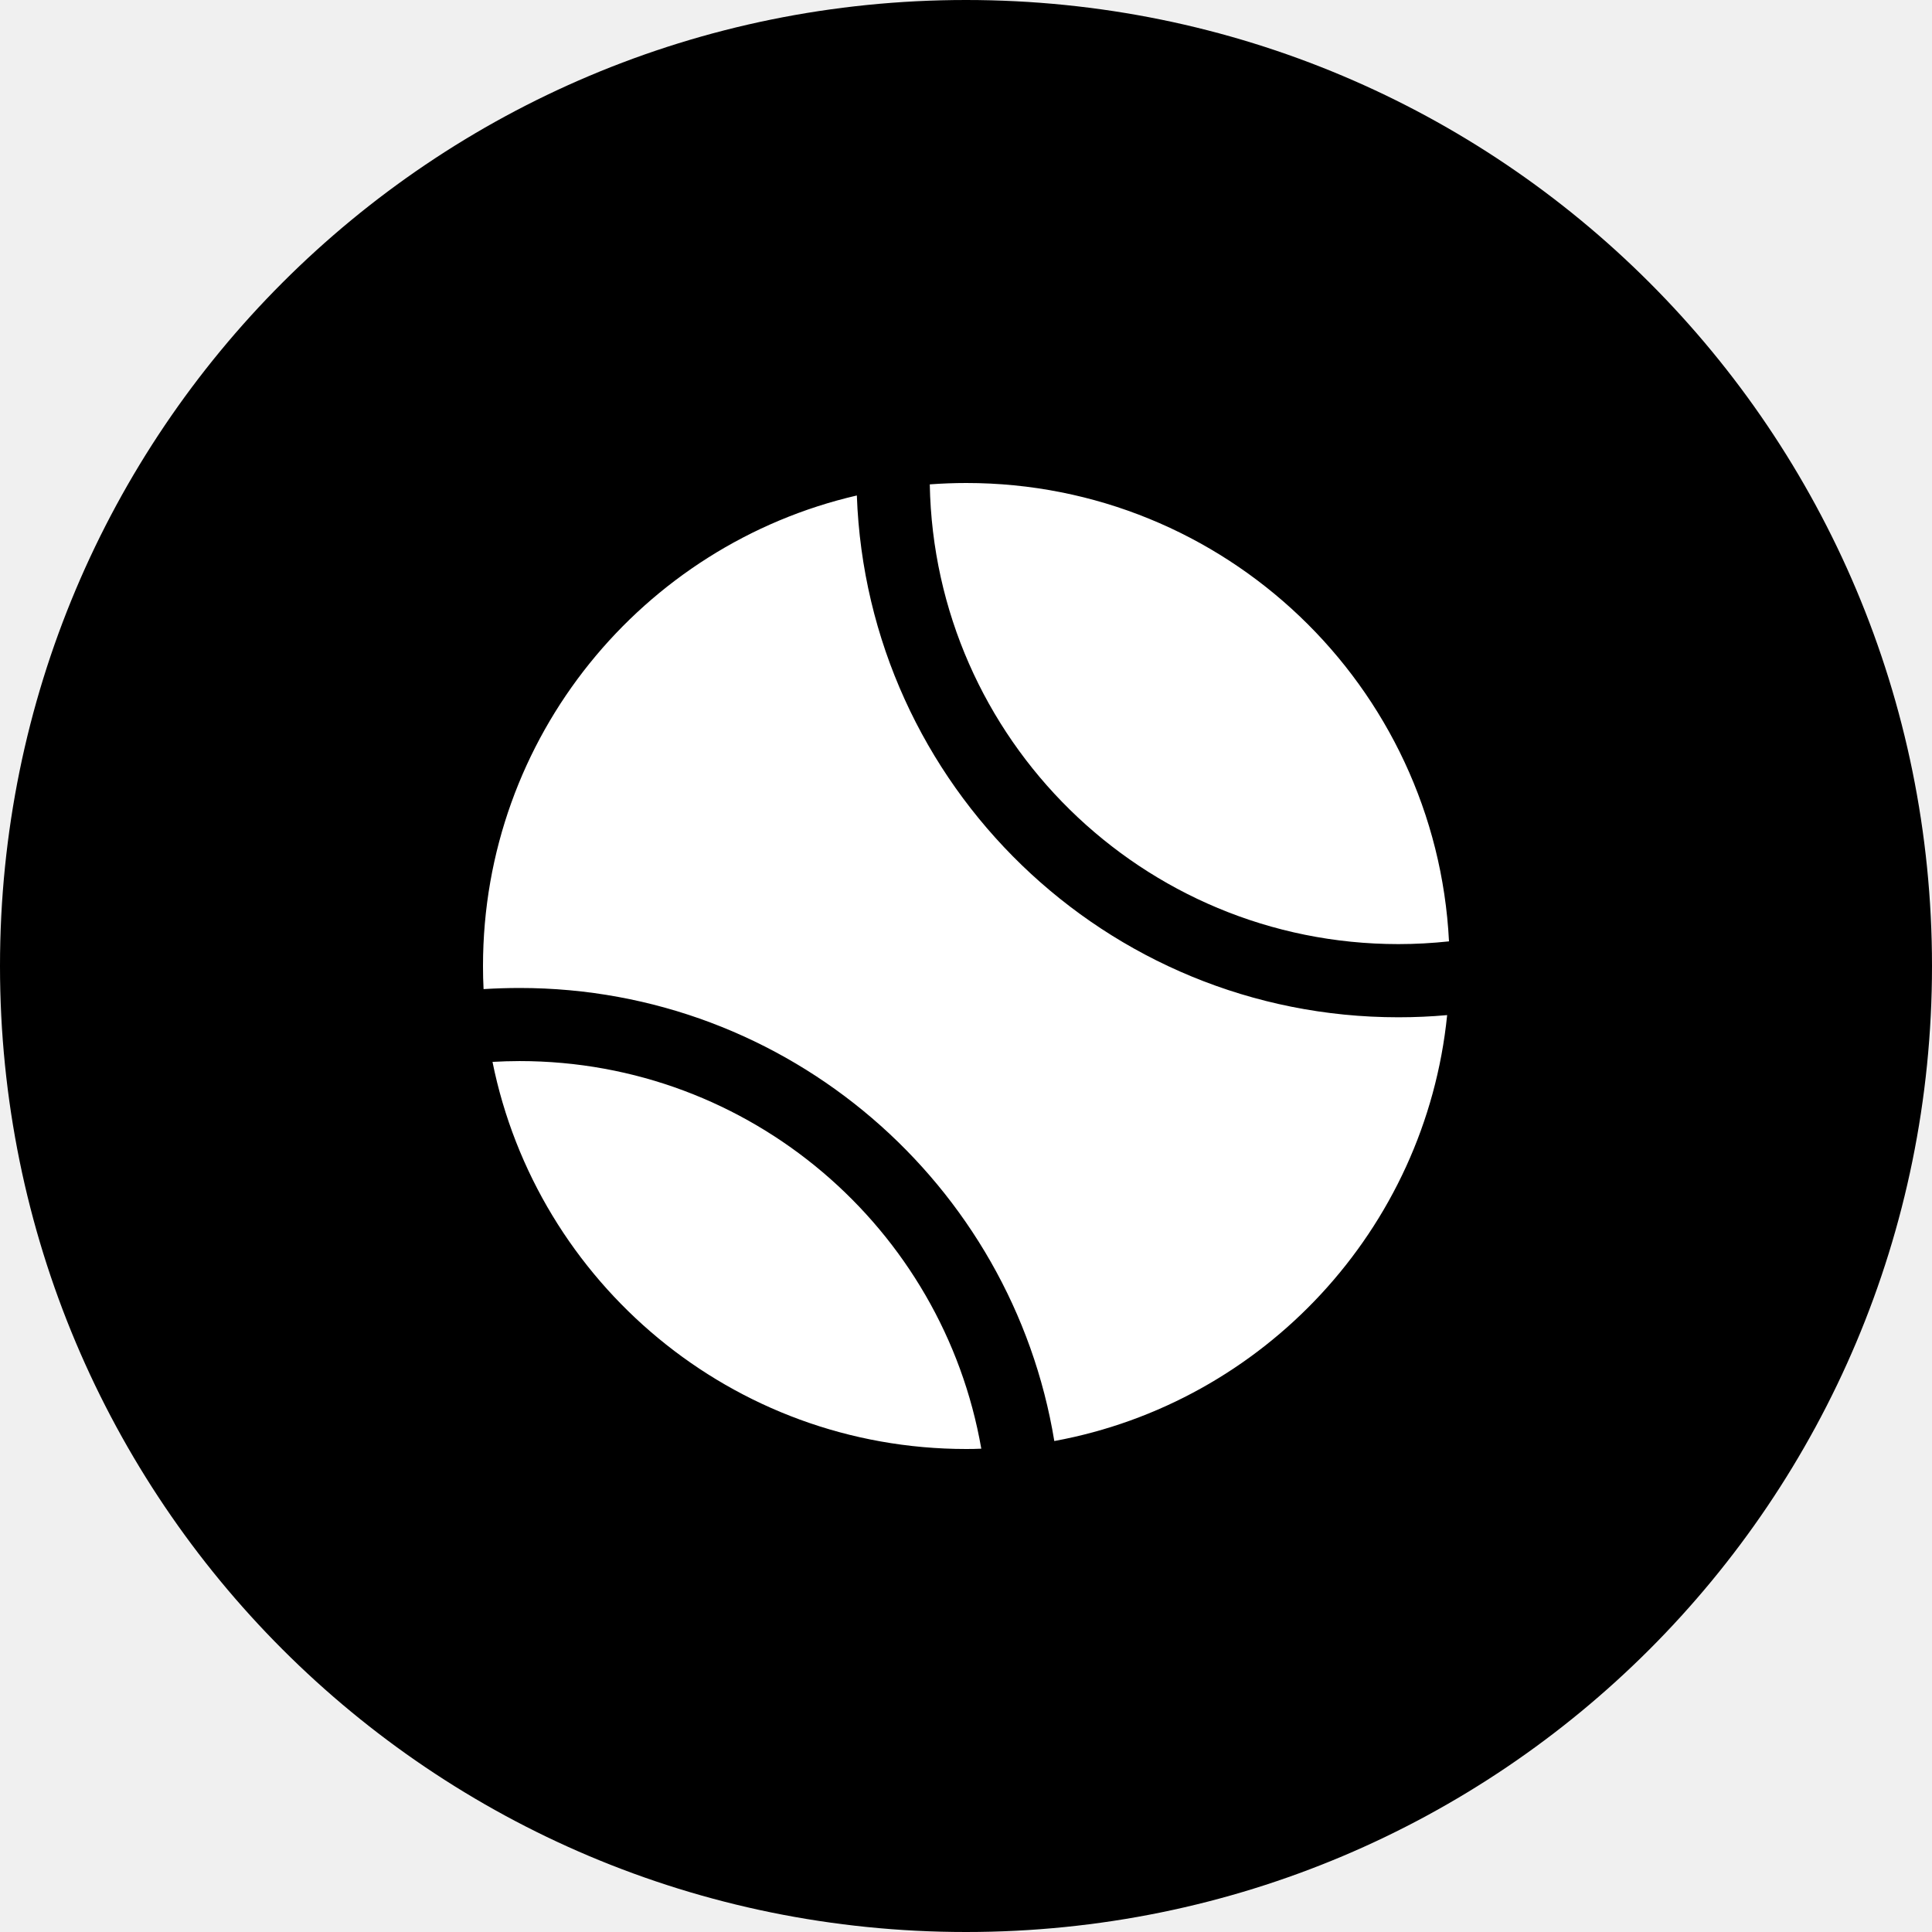
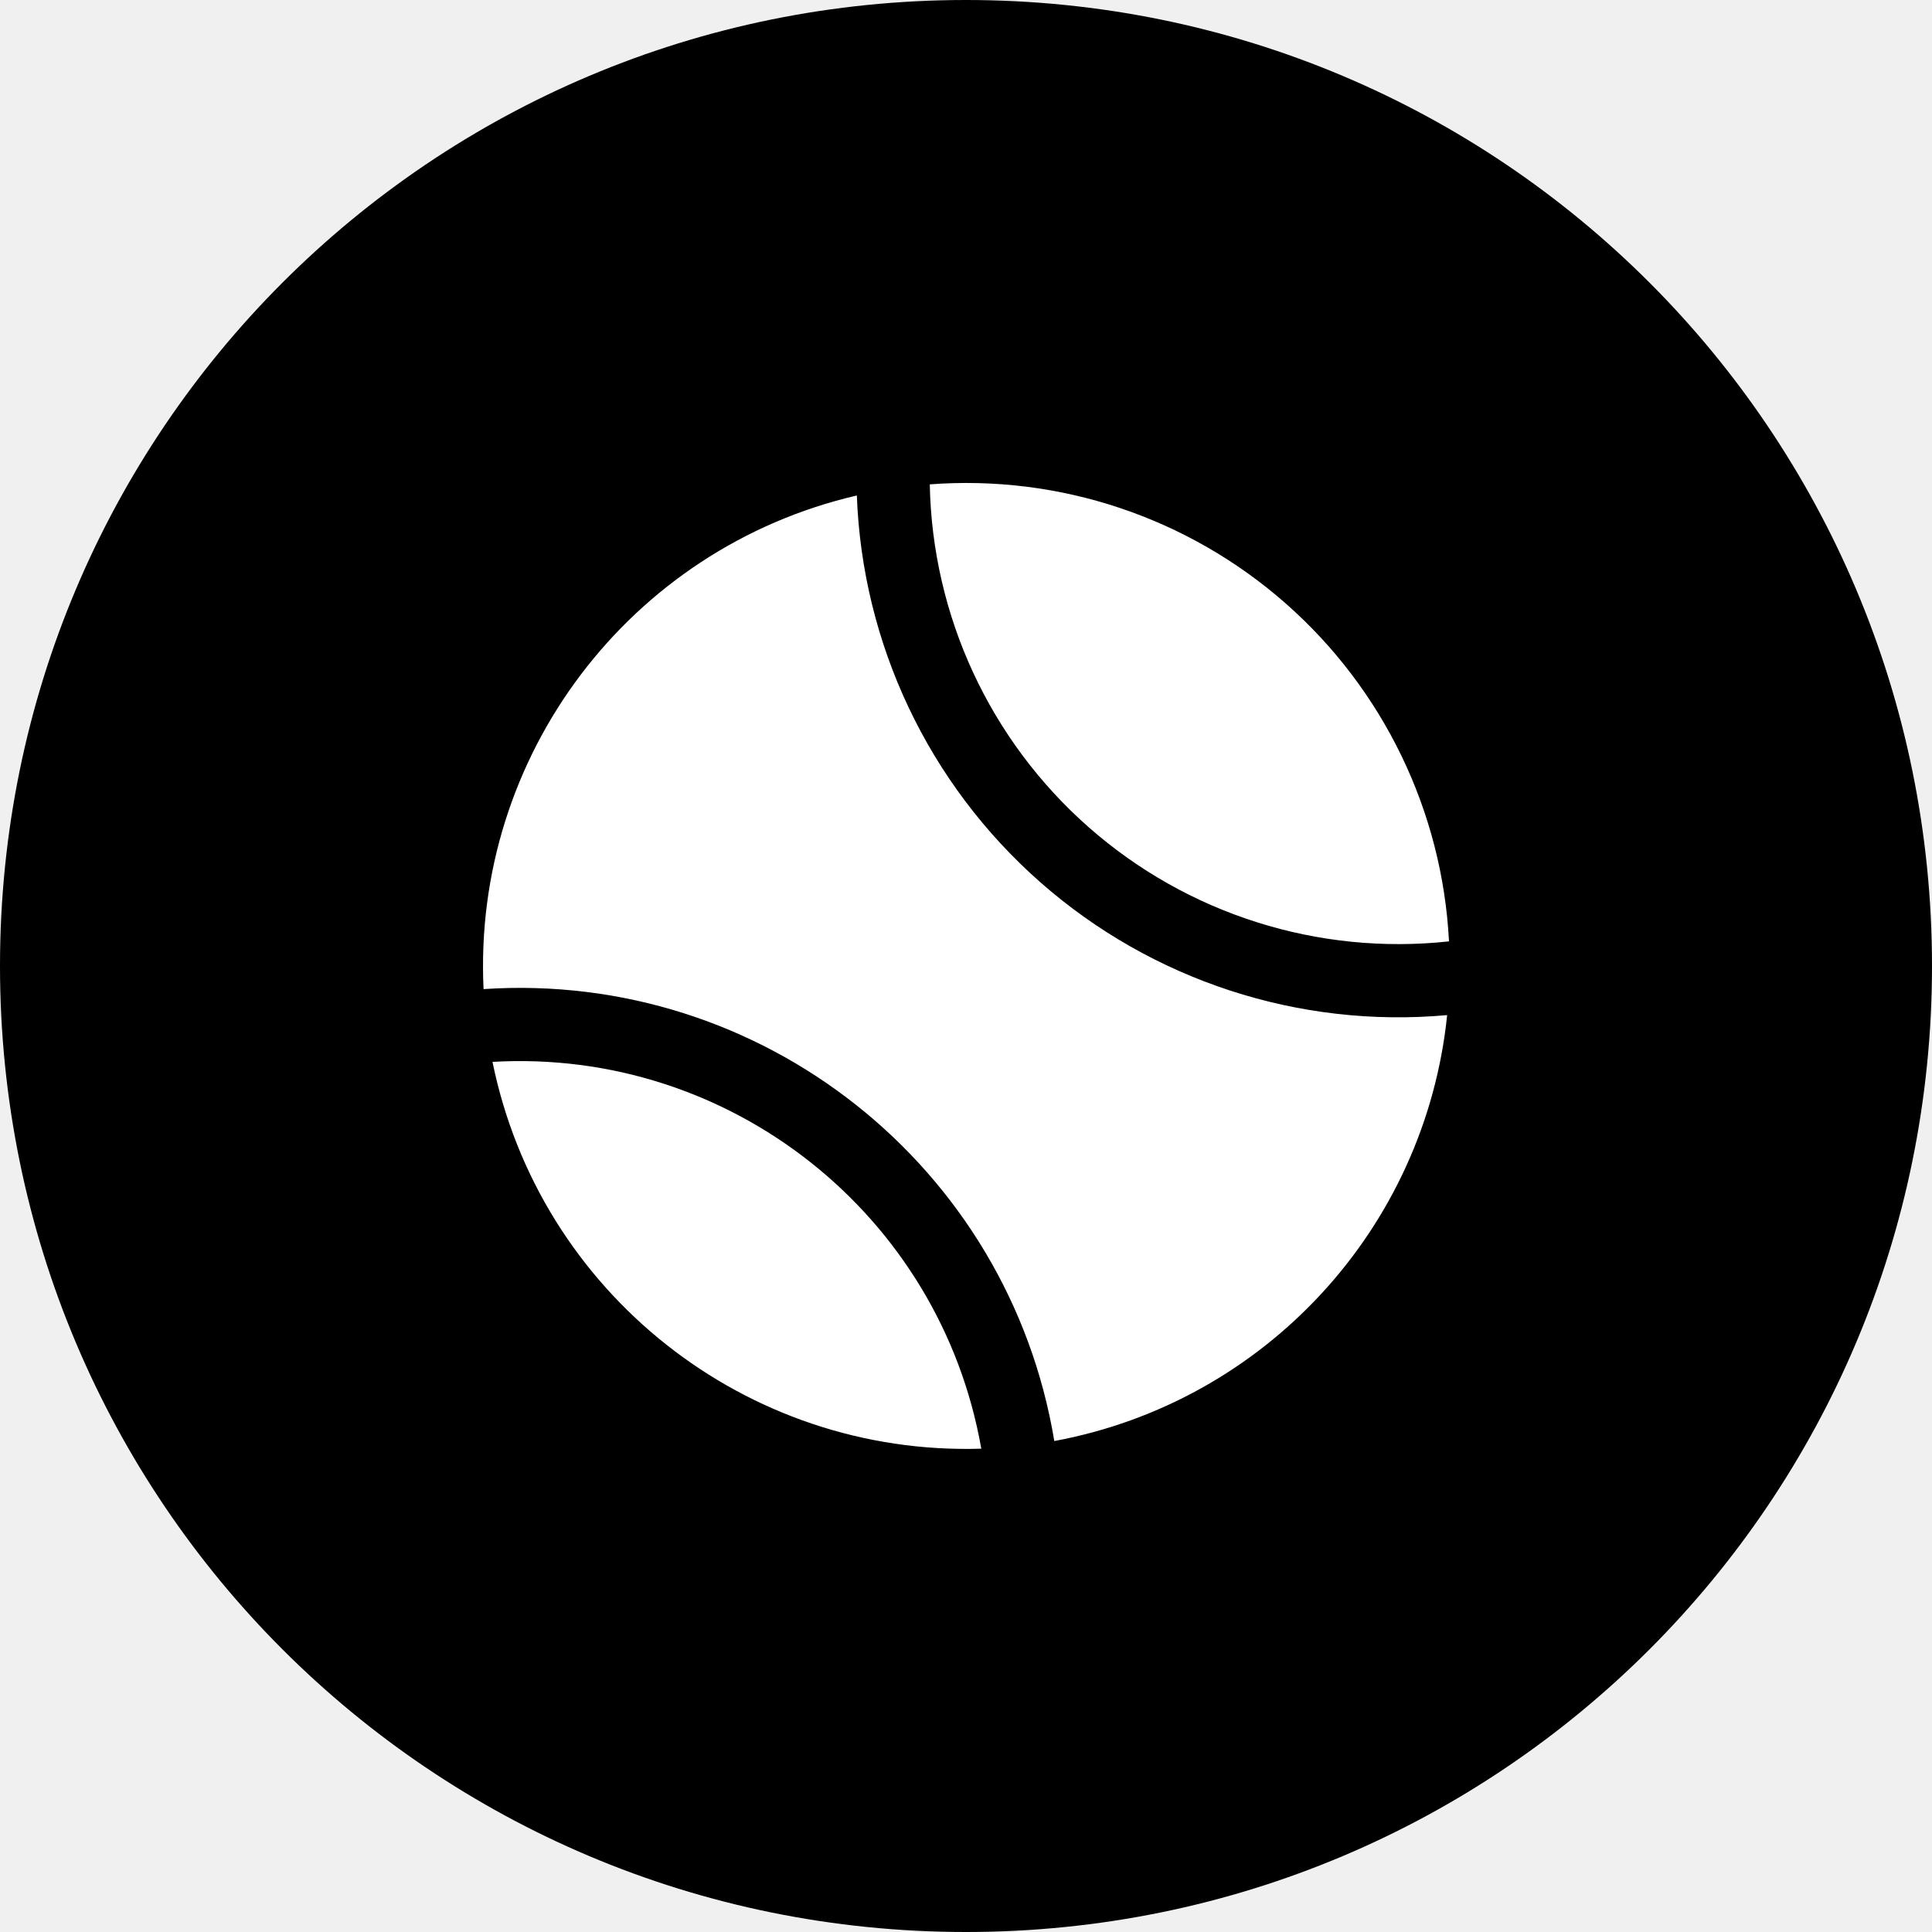
- <svg xmlns="http://www.w3.org/2000/svg" version="1.1" id="Sports" x="0px" y="0px" viewBox="0 0 24 24" style="enable-background:new 0 0 24 24;" xml:space="preserve">
-   <path d="M12,0C5.36,0,0,5.36,0,12s5.36,12,12,12s12-5.36,12-12S18.64,0,12,0z" />
-   <path id="Sports_1_" style="fill-rule: evenodd;clip-rule: evenodd;fill:#FFFFFF;" d="M6.007,12.287C6.002,12.192,6,12.096,6,12c0-2.846,1.983-5.23,4.644-5.845  c0.129,3.602,3.092,6.482,6.727,6.482c0.204,0,0.407-0.009,0.606-0.027c-0.269,2.664-2.282,4.814-4.88,5.291  c-0.525-3.192-3.299-5.628-6.642-5.628C6.304,12.273,6.155,12.278,6.007,12.287z M6.118,13.191c0.111-0.006,0.224-0.01,0.336-0.01  c2.873,0,5.26,2.08,5.736,4.815C12.129,17.999,12.066,18,12.004,18C9.096,18,6.671,15.934,6.118,13.191z M11.55,6.017  C11.7,6.006,11.851,6,12.004,6C15.217,6,17.84,8.522,18,11.694c-0.207,0.022-0.417,0.034-0.629,0.034  C14.192,11.727,11.608,9.18,11.55,6.017z" />
+ <svg xmlns="http://www.w3.org/2000/svg" viewBox="0 0 24 24">
+   <path d="M12 0C5.36 0 0 5.36 0 12s5.36 12 12 12 12-5.36 12-12S18.64 0 12 0z" />
+   <path d="M6.007 12.287a6.002 6.002 0 014.637-6.132 6.73 6.73 0 007.333 6.455 6.005 6.005 0 01-4.88 5.291 6.732 6.732 0 00-7.09-5.614zm.111.904a5.823 5.823 0 016.072 4.805 6.006 6.006 0 01-6.072-4.805zm5.432-7.174A6.002 6.002 0 0118 11.694a5.822 5.822 0 01-6.45-5.677z" fill-rule="evenodd" clip-rule="evenodd" fill="#fff" />
</svg>
